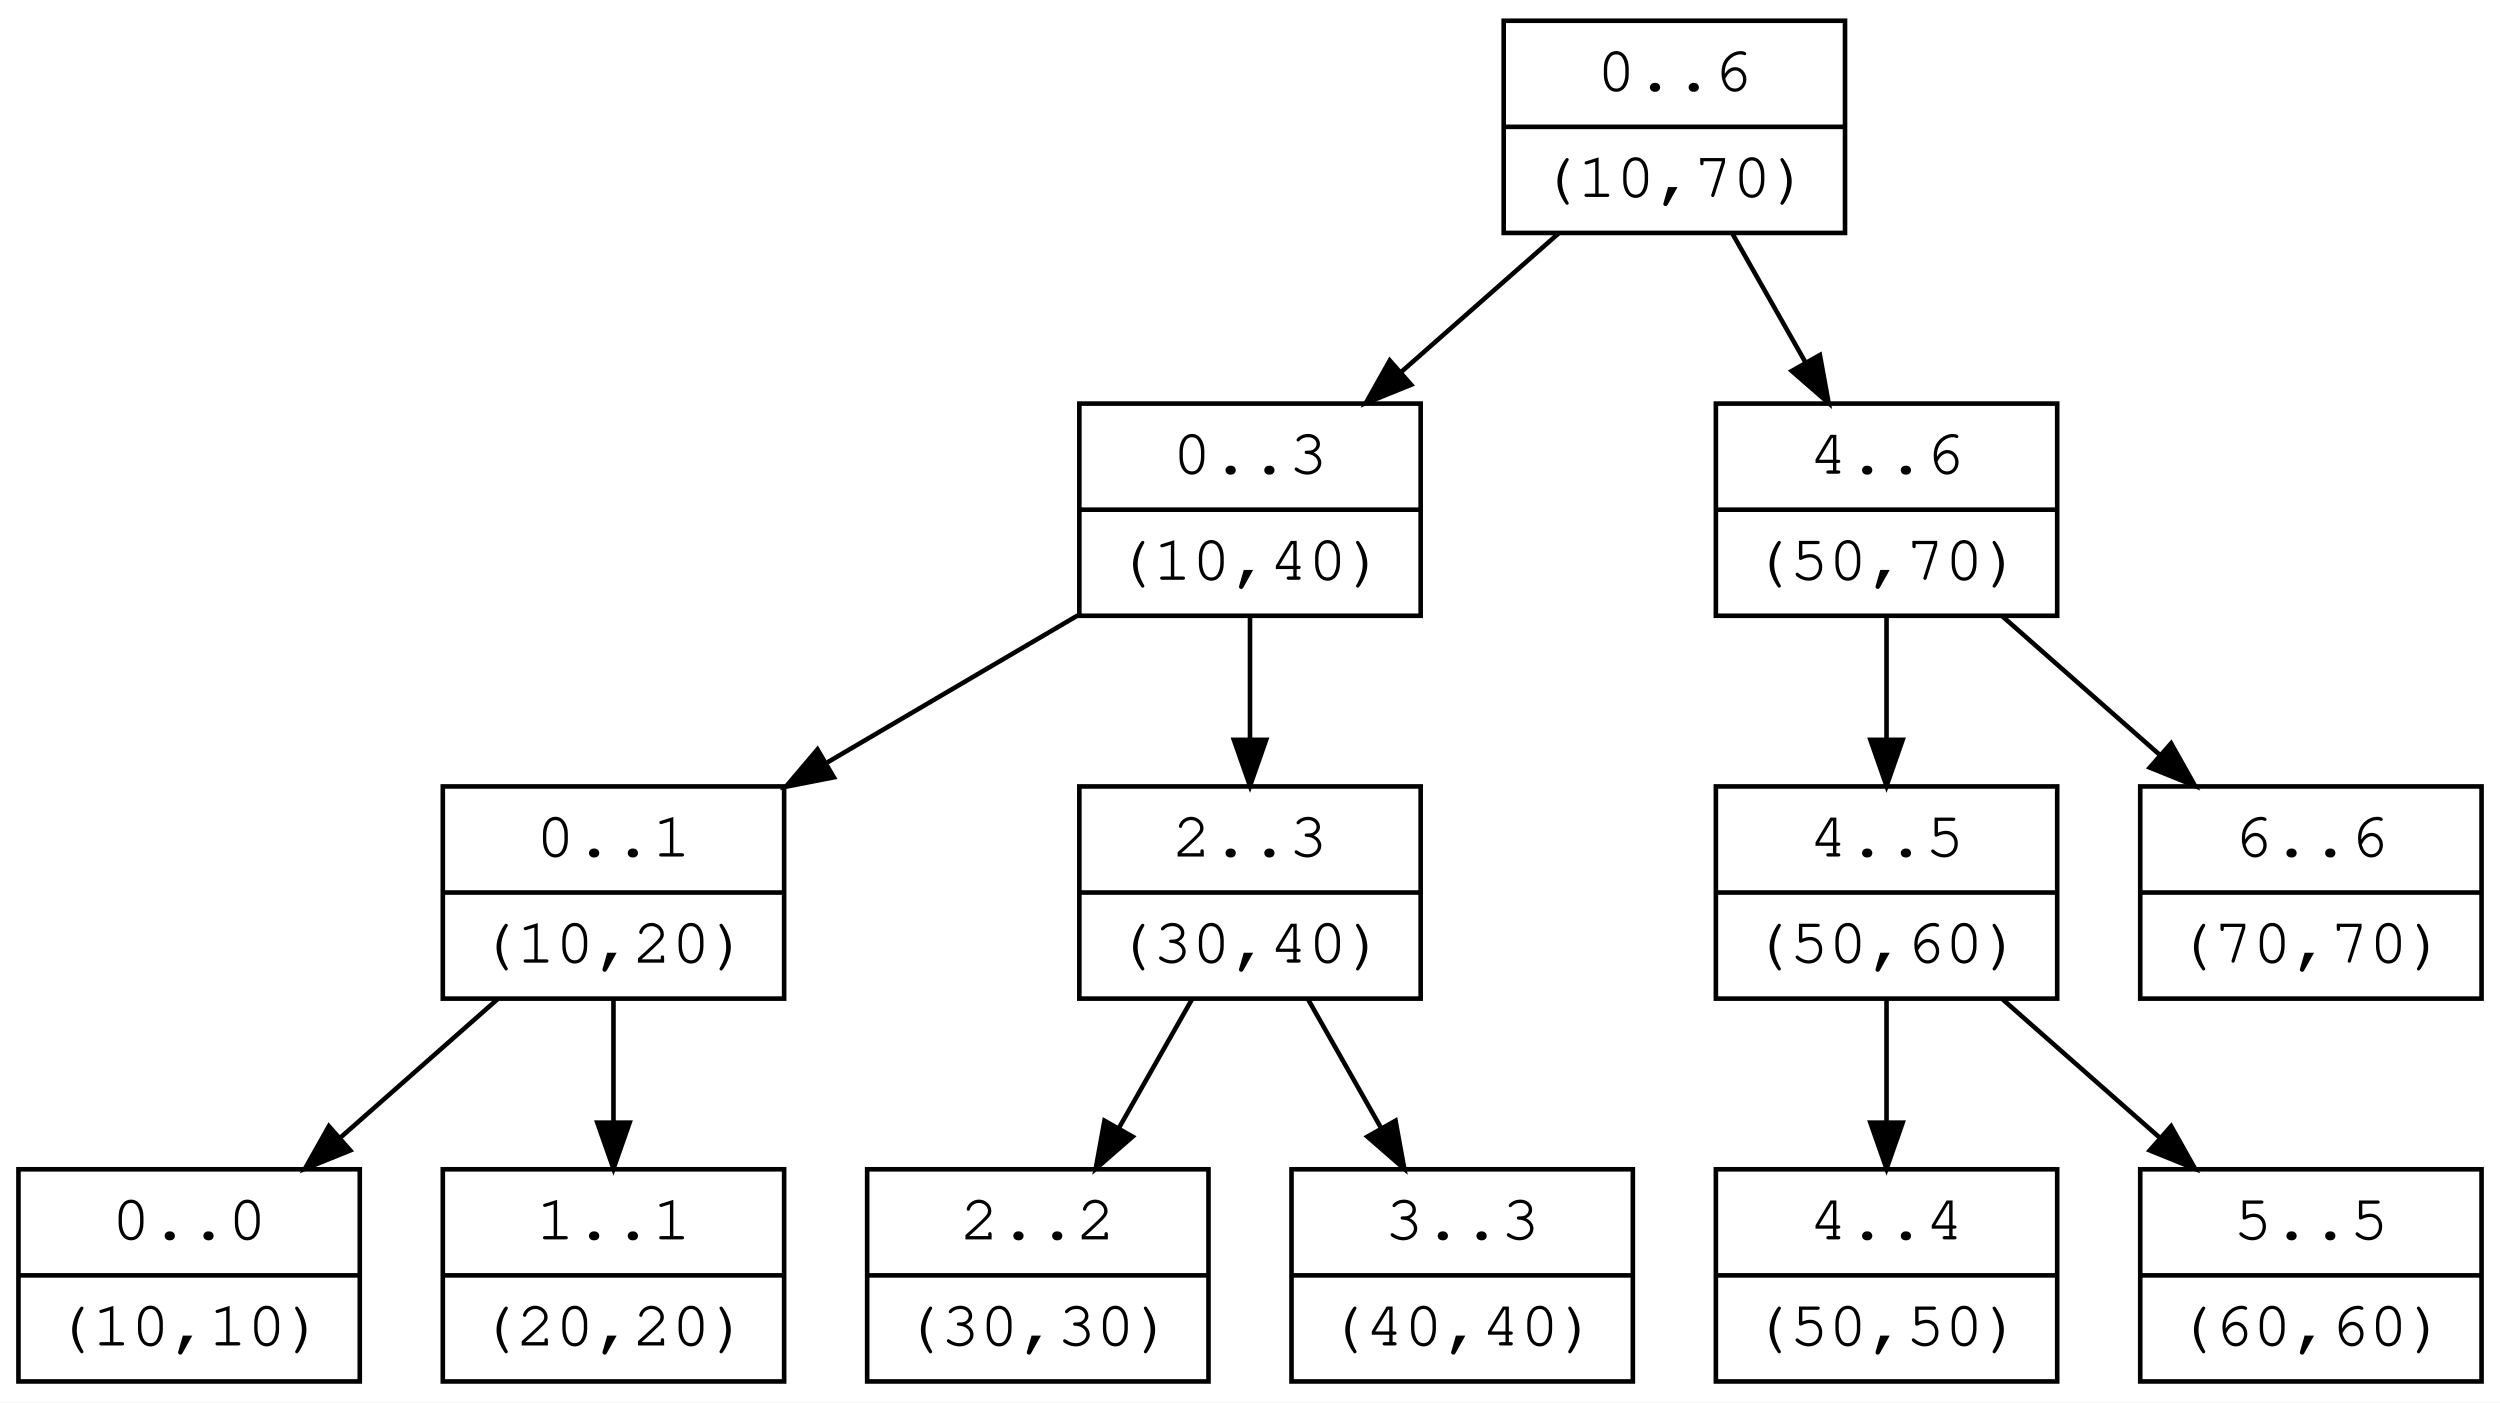
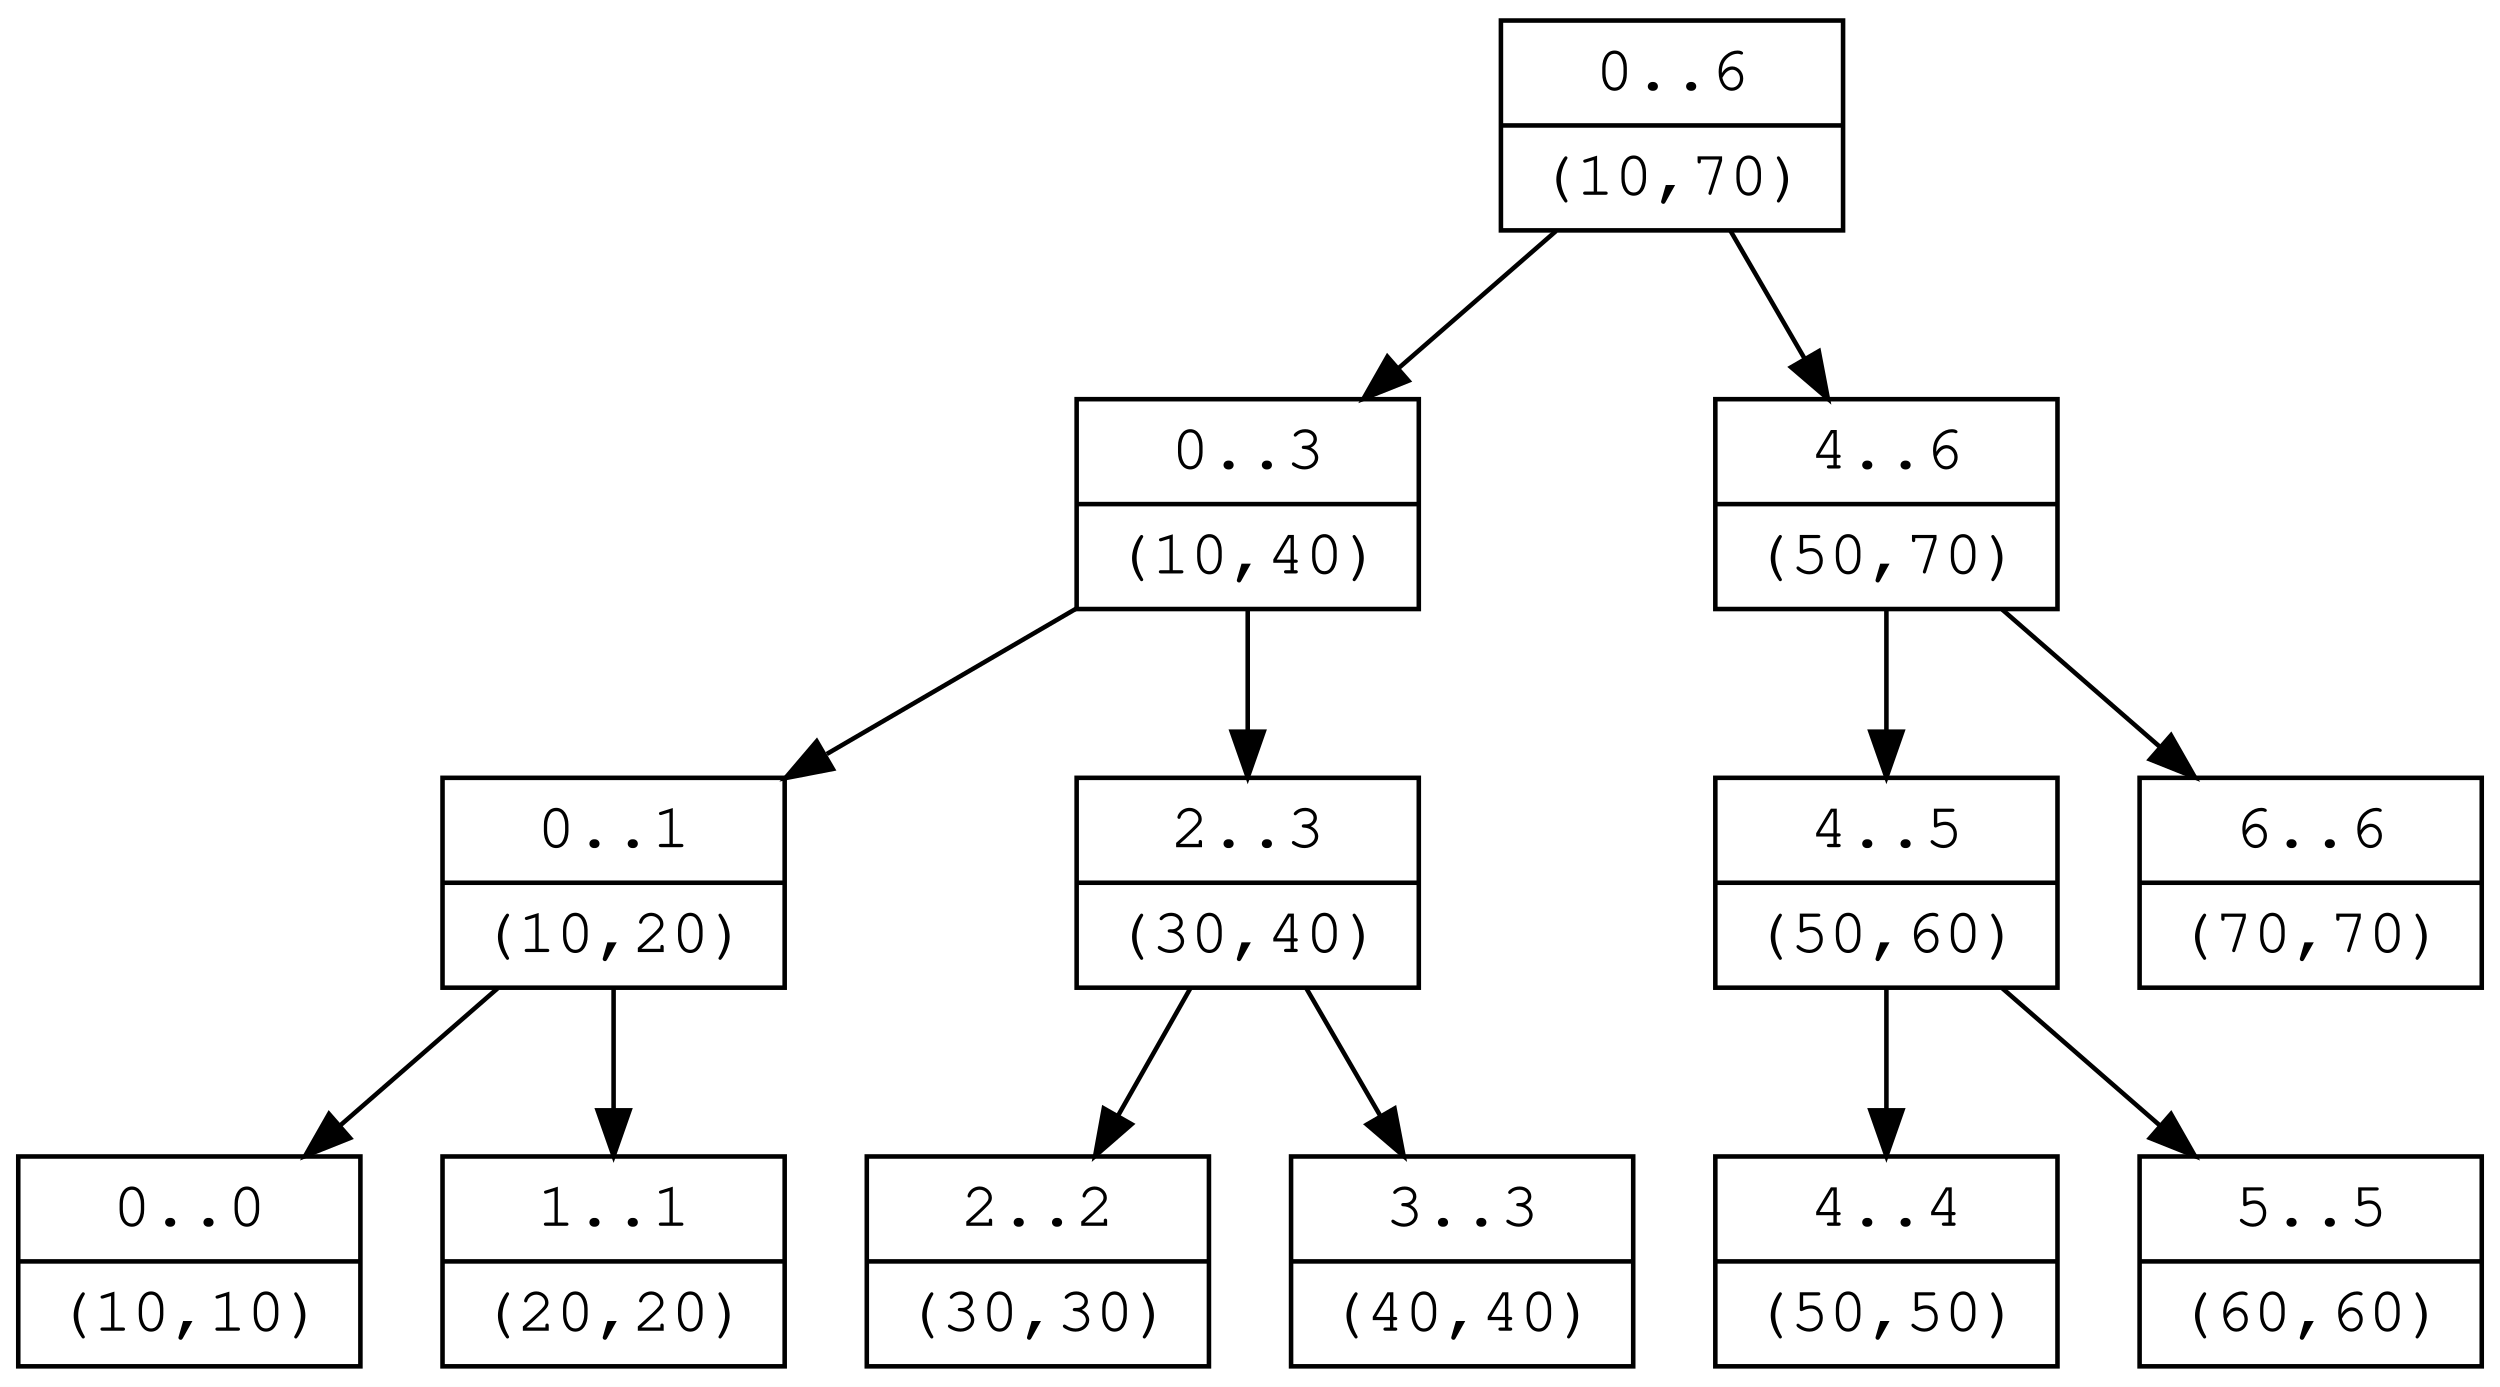
- <svg xmlns="http://www.w3.org/2000/svg" width="542pt" height="304pt" viewBox="0.00 0.00 542.00 304.00">
+ <svg xmlns="http://www.w3.org/2000/svg" width="548pt" height="304pt" viewBox="0.00 0.00 548.00 304.00">
  <g id="graph0" class="graph" transform="scale(1 1) rotate(0) translate(4 300)">
-     <polygon fill="white" stroke="transparent" points="-4,4 -4,-300 538,-300 538,4 -4,4" />
+     <polygon fill="white" stroke="transparent" points="-4,4 -4,-300 544,-300 544,4 -4,4" />
    <g id="node1" class="node">
-       <polygon fill="none" stroke="black" points="322,-249.5 322,-295.5 396,-295.5 396,-249.5 322,-249.5" />
-       <text text-anchor="middle" x="359" y="-280.3" font-family="Courier,monospace" font-size="14.00">0..6</text>
-       <polyline fill="none" stroke="black" points="322,-272.5 396,-272.5 " />
-       <text text-anchor="middle" x="359" y="-257.3" font-family="Courier,monospace" font-size="14.00">(10,70)</text>
+       <polygon fill="none" stroke="black" points="325,-249.5 325,-295.5 400,-295.5 400,-249.5 325,-249.5" />
+       <text text-anchor="middle" x="362.5" y="-280.3" font-family="Courier,monospace" font-size="14.00">0..6</text>
+       <polyline fill="none" stroke="black" points="325,-272.5 400,-272.5 " />
+       <text text-anchor="middle" x="362.5" y="-257.3" font-family="Courier,monospace" font-size="14.00">(10,70)</text>
    </g>
    <g id="node2" class="node">
-       <polygon fill="none" stroke="black" points="230,-166.5 230,-212.5 304,-212.5 304,-166.5 230,-166.5" />
-       <text text-anchor="middle" x="267" y="-197.3" font-family="Courier,monospace" font-size="14.00">0..3</text>
-       <polyline fill="none" stroke="black" points="230,-189.5 304,-189.5 " />
-       <text text-anchor="middle" x="267" y="-174.3" font-family="Courier,monospace" font-size="14.00">(10,40)</text>
+       <polygon fill="none" stroke="black" points="232,-166.5 232,-212.5 307,-212.5 307,-166.5 232,-166.5" />
+       <text text-anchor="middle" x="269.5" y="-197.3" font-family="Courier,monospace" font-size="14.00">0..3</text>
+       <polyline fill="none" stroke="black" points="232,-189.5 307,-189.5 " />
+       <text text-anchor="middle" x="269.5" y="-174.3" font-family="Courier,monospace" font-size="14.00">(10,40)</text>
    </g>
    <g id="edge1" class="edge">
-       <path fill="none" stroke="black" d="M333.86,-249.37C323.31,-240.08 310.91,-229.16 299.67,-219.26" />
-       <polygon fill="black" stroke="black" points="301.93,-216.59 292.11,-212.61 297.3,-221.84 301.93,-216.59" />
+       <path fill="none" stroke="black" d="M337.09,-249.37C326.43,-240.08 313.89,-229.16 302.52,-219.26" />
+       <polygon fill="black" stroke="black" points="304.72,-216.54 294.88,-212.61 300.12,-221.81 304.72,-216.54" />
    </g>
    <g id="node3" class="node">
-       <polygon fill="none" stroke="black" points="368,-166.5 368,-212.5 442,-212.5 442,-166.5 368,-166.5" />
-       <text text-anchor="middle" x="405" y="-197.3" font-family="Courier,monospace" font-size="14.00">4..6</text>
-       <polyline fill="none" stroke="black" points="368,-189.5 442,-189.5 " />
-       <text text-anchor="middle" x="405" y="-174.3" font-family="Courier,monospace" font-size="14.00">(50,70)</text>
+       <polygon fill="none" stroke="black" points="372,-166.5 372,-212.5 447,-212.5 447,-166.5 372,-166.5" />
+       <text text-anchor="middle" x="409.5" y="-197.3" font-family="Courier,monospace" font-size="14.00">4..6</text>
+       <polyline fill="none" stroke="black" points="372,-189.5 447,-189.5 " />
+       <text text-anchor="middle" x="409.5" y="-174.3" font-family="Courier,monospace" font-size="14.00">(50,70)</text>
    </g>
    <g id="edge2" class="edge">
-       <path fill="none" stroke="black" d="M371.57,-249.37C376.44,-240.79 382.1,-230.83 387.36,-221.56" />
-       <polygon fill="black" stroke="black" points="390.55,-223.03 392.45,-212.61 384.46,-219.57 390.55,-223.03" />
+       <path fill="none" stroke="black" d="M375.34,-249.37C380.37,-240.71 386.22,-230.62 391.64,-221.27" />
+       <polygon fill="black" stroke="black" points="394.68,-223.01 396.67,-212.61 388.63,-219.5 394.68,-223.01" />
    </g>
    <g id="node4" class="node">
-       <polygon fill="none" stroke="black" points="92,-83.5 92,-129.5 166,-129.5 166,-83.5 92,-83.5" />
-       <text text-anchor="middle" x="129" y="-114.3" font-family="Courier,monospace" font-size="14.00">0..1</text>
-       <polyline fill="none" stroke="black" points="92,-106.5 166,-106.5 " />
-       <text text-anchor="middle" x="129" y="-91.3" font-family="Courier,monospace" font-size="14.00">(10,20)</text>
+       <polygon fill="none" stroke="black" points="93,-83.5 93,-129.5 168,-129.5 168,-83.5 93,-83.5" />
+       <text text-anchor="middle" x="130.5" y="-114.3" font-family="Courier,monospace" font-size="14.00">0..1</text>
+       <polyline fill="none" stroke="black" points="93,-106.5 168,-106.5 " />
+       <text text-anchor="middle" x="130.5" y="-91.3" font-family="Courier,monospace" font-size="14.00">(10,20)</text>
    </g>
    <g id="edge3" class="edge">
-       <path fill="none" stroke="black" d="M229.66,-166.58C212.93,-156.77 193.05,-145.09 175.38,-134.72" />
-       <polygon fill="black" stroke="black" points="176.77,-131.48 166.37,-129.44 173.23,-137.52 176.77,-131.48" />
+       <path fill="none" stroke="black" d="M231.88,-166.58C215.04,-156.77 195.01,-145.09 177.22,-134.72" />
+       <polygon fill="black" stroke="black" points="178.55,-131.45 168.15,-129.44 175.02,-137.5 178.55,-131.45" />
    </g>
    <g id="node5" class="node">
-       <polygon fill="none" stroke="black" points="230,-83.5 230,-129.5 304,-129.5 304,-83.5 230,-83.5" />
-       <text text-anchor="middle" x="267" y="-114.3" font-family="Courier,monospace" font-size="14.00">2..3</text>
-       <polyline fill="none" stroke="black" points="230,-106.5 304,-106.5 " />
-       <text text-anchor="middle" x="267" y="-91.3" font-family="Courier,monospace" font-size="14.00">(30,40)</text>
+       <polygon fill="none" stroke="black" points="232,-83.5 232,-129.5 307,-129.5 307,-83.5 232,-83.5" />
+       <text text-anchor="middle" x="269.5" y="-114.3" font-family="Courier,monospace" font-size="14.00">2..3</text>
+       <polyline fill="none" stroke="black" points="232,-106.5 307,-106.5 " />
+       <text text-anchor="middle" x="269.5" y="-91.3" font-family="Courier,monospace" font-size="14.00">(30,40)</text>
    </g>
    <g id="edge4" class="edge">
-       <path fill="none" stroke="black" d="M267,-166.37C267,-158.15 267,-148.66 267,-139.73" />
-       <polygon fill="black" stroke="black" points="270.5,-139.61 267,-129.61 263.5,-139.61 270.5,-139.61" />
+       <path fill="none" stroke="black" d="M269.5,-166.37C269.5,-158.15 269.5,-148.66 269.5,-139.73" />
+       <polygon fill="black" stroke="black" points="273,-139.61 269.5,-129.61 266,-139.61 273,-139.61" />
    </g>
    <g id="node6" class="node">
-       <polygon fill="none" stroke="black" points="368,-83.5 368,-129.5 442,-129.5 442,-83.5 368,-83.5" />
-       <text text-anchor="middle" x="405" y="-114.3" font-family="Courier,monospace" font-size="14.00">4..5</text>
-       <polyline fill="none" stroke="black" points="368,-106.5 442,-106.5 " />
-       <text text-anchor="middle" x="405" y="-91.3" font-family="Courier,monospace" font-size="14.00">(50,60)</text>
+       <polygon fill="none" stroke="black" points="372,-83.5 372,-129.5 447,-129.5 447,-83.5 372,-83.5" />
+       <text text-anchor="middle" x="409.5" y="-114.3" font-family="Courier,monospace" font-size="14.00">4..5</text>
+       <polyline fill="none" stroke="black" points="372,-106.5 447,-106.5 " />
+       <text text-anchor="middle" x="409.5" y="-91.3" font-family="Courier,monospace" font-size="14.00">(50,60)</text>
    </g>
    <g id="edge5" class="edge">
-       <path fill="none" stroke="black" d="M405,-166.37C405,-158.15 405,-148.66 405,-139.73" />
-       <polygon fill="black" stroke="black" points="408.5,-139.61 405,-129.61 401.5,-139.61 408.5,-139.61" />
+       <path fill="none" stroke="black" d="M409.5,-166.37C409.5,-158.15 409.5,-148.66 409.5,-139.73" />
+       <polygon fill="black" stroke="black" points="413,-139.61 409.5,-129.61 406,-139.61 413,-139.61" />
    </g>
    <g id="node7" class="node">
-       <polygon fill="none" stroke="black" points="460,-83.5 460,-129.5 534,-129.5 534,-83.5 460,-83.5" />
-       <text text-anchor="middle" x="497" y="-114.3" font-family="Courier,monospace" font-size="14.00">6..6</text>
-       <polyline fill="none" stroke="black" points="460,-106.5 534,-106.5 " />
-       <text text-anchor="middle" x="497" y="-91.3" font-family="Courier,monospace" font-size="14.00">(70,70)</text>
+       <polygon fill="none" stroke="black" points="465,-83.5 465,-129.5 540,-129.5 540,-83.5 465,-83.5" />
+       <text text-anchor="middle" x="502.5" y="-114.3" font-family="Courier,monospace" font-size="14.00">6..6</text>
+       <polyline fill="none" stroke="black" points="465,-106.5 540,-106.5 " />
+       <text text-anchor="middle" x="502.5" y="-91.3" font-family="Courier,monospace" font-size="14.00">(70,70)</text>
    </g>
    <g id="edge6" class="edge">
-       <path fill="none" stroke="black" d="M430.14,-166.37C440.69,-157.08 453.09,-146.16 464.33,-136.26" />
-       <polygon fill="black" stroke="black" points="466.7,-138.84 471.89,-129.61 462.07,-133.59 466.7,-138.84" />
+       <path fill="none" stroke="black" d="M434.91,-166.37C445.57,-157.08 458.11,-146.16 469.48,-136.26" />
+       <polygon fill="black" stroke="black" points="471.88,-138.81 477.12,-129.61 467.28,-133.54 471.88,-138.81" />
    </g>
    <g id="node8" class="node">
-       <polygon fill="none" stroke="black" points="0,-0.5 0,-46.5 74,-46.5 74,-0.5 0,-0.5" />
-       <text text-anchor="middle" x="37" y="-31.3" font-family="Courier,monospace" font-size="14.00">0..0</text>
-       <polyline fill="none" stroke="black" points="0,-23.5 74,-23.5 " />
-       <text text-anchor="middle" x="37" y="-8.3" font-family="Courier,monospace" font-size="14.00">(10,10)</text>
+       <polygon fill="none" stroke="black" points="0,-0.5 0,-46.5 75,-46.5 75,-0.5 0,-0.5" />
+       <text text-anchor="middle" x="37.5" y="-31.3" font-family="Courier,monospace" font-size="14.00">0..0</text>
+       <polyline fill="none" stroke="black" points="0,-23.5 75,-23.5 " />
+       <text text-anchor="middle" x="37.5" y="-8.3" font-family="Courier,monospace" font-size="14.00">(10,10)</text>
    </g>
    <g id="edge7" class="edge">
-       <path fill="none" stroke="black" d="M103.86,-83.37C93.31,-74.08 80.91,-63.16 69.67,-53.26" />
-       <polygon fill="black" stroke="black" points="71.93,-50.59 62.11,-46.61 67.3,-55.84 71.93,-50.59" />
+       <path fill="none" stroke="black" d="M105.09,-83.37C94.43,-74.08 81.89,-63.16 70.52,-53.26" />
+       <polygon fill="black" stroke="black" points="72.72,-50.54 62.88,-46.61 68.12,-55.81 72.72,-50.54" />
    </g>
    <g id="node9" class="node">
-       <polygon fill="none" stroke="black" points="92,-0.5 92,-46.5 166,-46.5 166,-0.5 92,-0.5" />
-       <text text-anchor="middle" x="129" y="-31.3" font-family="Courier,monospace" font-size="14.00">1..1</text>
-       <polyline fill="none" stroke="black" points="92,-23.5 166,-23.5 " />
-       <text text-anchor="middle" x="129" y="-8.3" font-family="Courier,monospace" font-size="14.00">(20,20)</text>
+       <polygon fill="none" stroke="black" points="93,-0.5 93,-46.5 168,-46.5 168,-0.5 93,-0.5" />
+       <text text-anchor="middle" x="130.5" y="-31.3" font-family="Courier,monospace" font-size="14.00">1..1</text>
+       <polyline fill="none" stroke="black" points="93,-23.5 168,-23.5 " />
+       <text text-anchor="middle" x="130.5" y="-8.3" font-family="Courier,monospace" font-size="14.00">(20,20)</text>
    </g>
    <g id="edge8" class="edge">
-       <path fill="none" stroke="black" d="M129,-83.37C129,-75.15 129,-65.66 129,-56.73" />
-       <polygon fill="black" stroke="black" points="132.5,-56.61 129,-46.61 125.5,-56.61 132.5,-56.61" />
+       <path fill="none" stroke="black" d="M130.5,-83.37C130.5,-75.15 130.5,-65.66 130.5,-56.73" />
+       <polygon fill="black" stroke="black" points="134,-56.61 130.5,-46.61 127,-56.61 134,-56.61" />
    </g>
    <g id="node10" class="node">
-       <polygon fill="none" stroke="black" points="184,-0.5 184,-46.5 258,-46.5 258,-0.5 184,-0.5" />
-       <text text-anchor="middle" x="221" y="-31.3" font-family="Courier,monospace" font-size="14.00">2..2</text>
-       <polyline fill="none" stroke="black" points="184,-23.5 258,-23.5 " />
-       <text text-anchor="middle" x="221" y="-8.3" font-family="Courier,monospace" font-size="14.00">(30,30)</text>
+       <polygon fill="none" stroke="black" points="186,-0.5 186,-46.5 261,-46.5 261,-0.5 186,-0.5" />
+       <text text-anchor="middle" x="223.5" y="-31.3" font-family="Courier,monospace" font-size="14.00">2..2</text>
+       <polyline fill="none" stroke="black" points="186,-23.5 261,-23.5 " />
+       <text text-anchor="middle" x="223.5" y="-8.3" font-family="Courier,monospace" font-size="14.00">(30,30)</text>
    </g>
    <g id="edge9" class="edge">
-       <path fill="none" stroke="black" d="M254.43,-83.37C249.56,-74.79 243.9,-64.83 238.64,-55.56" />
-       <polygon fill="black" stroke="black" points="241.54,-53.57 233.55,-46.61 235.45,-57.03 241.54,-53.57" />
+       <path fill="none" stroke="black" d="M256.93,-83.37C252.06,-74.79 246.4,-64.83 241.14,-55.56" />
+       <polygon fill="black" stroke="black" points="244.04,-53.57 236.05,-46.61 237.95,-57.03 244.04,-53.57" />
    </g>
    <g id="node11" class="node">
-       <polygon fill="none" stroke="black" points="276,-0.5 276,-46.5 350,-46.5 350,-0.5 276,-0.5" />
-       <text text-anchor="middle" x="313" y="-31.3" font-family="Courier,monospace" font-size="14.00">3..3</text>
-       <polyline fill="none" stroke="black" points="276,-23.5 350,-23.5 " />
-       <text text-anchor="middle" x="313" y="-8.3" font-family="Courier,monospace" font-size="14.00">(40,40)</text>
+       <polygon fill="none" stroke="black" points="279,-0.5 279,-46.5 354,-46.5 354,-0.5 279,-0.5" />
+       <text text-anchor="middle" x="316.5" y="-31.3" font-family="Courier,monospace" font-size="14.00">3..3</text>
+       <polyline fill="none" stroke="black" points="279,-23.5 354,-23.5 " />
+       <text text-anchor="middle" x="316.5" y="-8.3" font-family="Courier,monospace" font-size="14.00">(40,40)</text>
    </g>
    <g id="edge10" class="edge">
-       <path fill="none" stroke="black" d="M279.57,-83.37C284.44,-74.79 290.1,-64.83 295.36,-55.56" />
-       <polygon fill="black" stroke="black" points="298.55,-57.03 300.45,-46.61 292.46,-53.57 298.55,-57.03" />
+       <path fill="none" stroke="black" d="M282.34,-83.37C287.37,-74.71 293.22,-64.62 298.64,-55.27" />
+       <polygon fill="black" stroke="black" points="301.68,-57.01 303.67,-46.61 295.63,-53.5 301.68,-57.01" />
    </g>
    <g id="node12" class="node">
-       <polygon fill="none" stroke="black" points="368,-0.5 368,-46.5 442,-46.5 442,-0.5 368,-0.5" />
-       <text text-anchor="middle" x="405" y="-31.3" font-family="Courier,monospace" font-size="14.00">4..4</text>
-       <polyline fill="none" stroke="black" points="368,-23.5 442,-23.5 " />
-       <text text-anchor="middle" x="405" y="-8.3" font-family="Courier,monospace" font-size="14.00">(50,50)</text>
+       <polygon fill="none" stroke="black" points="372,-0.5 372,-46.5 447,-46.5 447,-0.5 372,-0.5" />
+       <text text-anchor="middle" x="409.5" y="-31.3" font-family="Courier,monospace" font-size="14.00">4..4</text>
+       <polyline fill="none" stroke="black" points="372,-23.5 447,-23.5 " />
+       <text text-anchor="middle" x="409.5" y="-8.3" font-family="Courier,monospace" font-size="14.00">(50,50)</text>
    </g>
    <g id="edge11" class="edge">
-       <path fill="none" stroke="black" d="M405,-83.37C405,-75.15 405,-65.66 405,-56.73" />
-       <polygon fill="black" stroke="black" points="408.5,-56.61 405,-46.61 401.5,-56.61 408.5,-56.61" />
+       <path fill="none" stroke="black" d="M409.5,-83.37C409.5,-75.15 409.5,-65.66 409.5,-56.73" />
+       <polygon fill="black" stroke="black" points="413,-56.61 409.5,-46.61 406,-56.61 413,-56.61" />
    </g>
    <g id="node13" class="node">
-       <polygon fill="none" stroke="black" points="460,-0.5 460,-46.5 534,-46.5 534,-0.5 460,-0.5" />
-       <text text-anchor="middle" x="497" y="-31.3" font-family="Courier,monospace" font-size="14.00">5..5</text>
-       <polyline fill="none" stroke="black" points="460,-23.5 534,-23.5 " />
-       <text text-anchor="middle" x="497" y="-8.3" font-family="Courier,monospace" font-size="14.00">(60,60)</text>
+       <polygon fill="none" stroke="black" points="465,-0.5 465,-46.5 540,-46.5 540,-0.5 465,-0.5" />
+       <text text-anchor="middle" x="502.5" y="-31.3" font-family="Courier,monospace" font-size="14.00">5..5</text>
+       <polyline fill="none" stroke="black" points="465,-23.5 540,-23.5 " />
+       <text text-anchor="middle" x="502.5" y="-8.3" font-family="Courier,monospace" font-size="14.00">(60,60)</text>
    </g>
    <g id="edge12" class="edge">
-       <path fill="none" stroke="black" d="M430.14,-83.37C440.69,-74.08 453.09,-63.16 464.33,-53.26" />
-       <polygon fill="black" stroke="black" points="466.7,-55.84 471.89,-46.61 462.07,-50.59 466.7,-55.84" />
+       <path fill="none" stroke="black" d="M434.91,-83.37C445.57,-74.08 458.11,-63.16 469.48,-53.26" />
+       <polygon fill="black" stroke="black" points="471.88,-55.81 477.12,-46.61 467.28,-50.54 471.88,-55.81" />
    </g>
  </g>
</svg>
